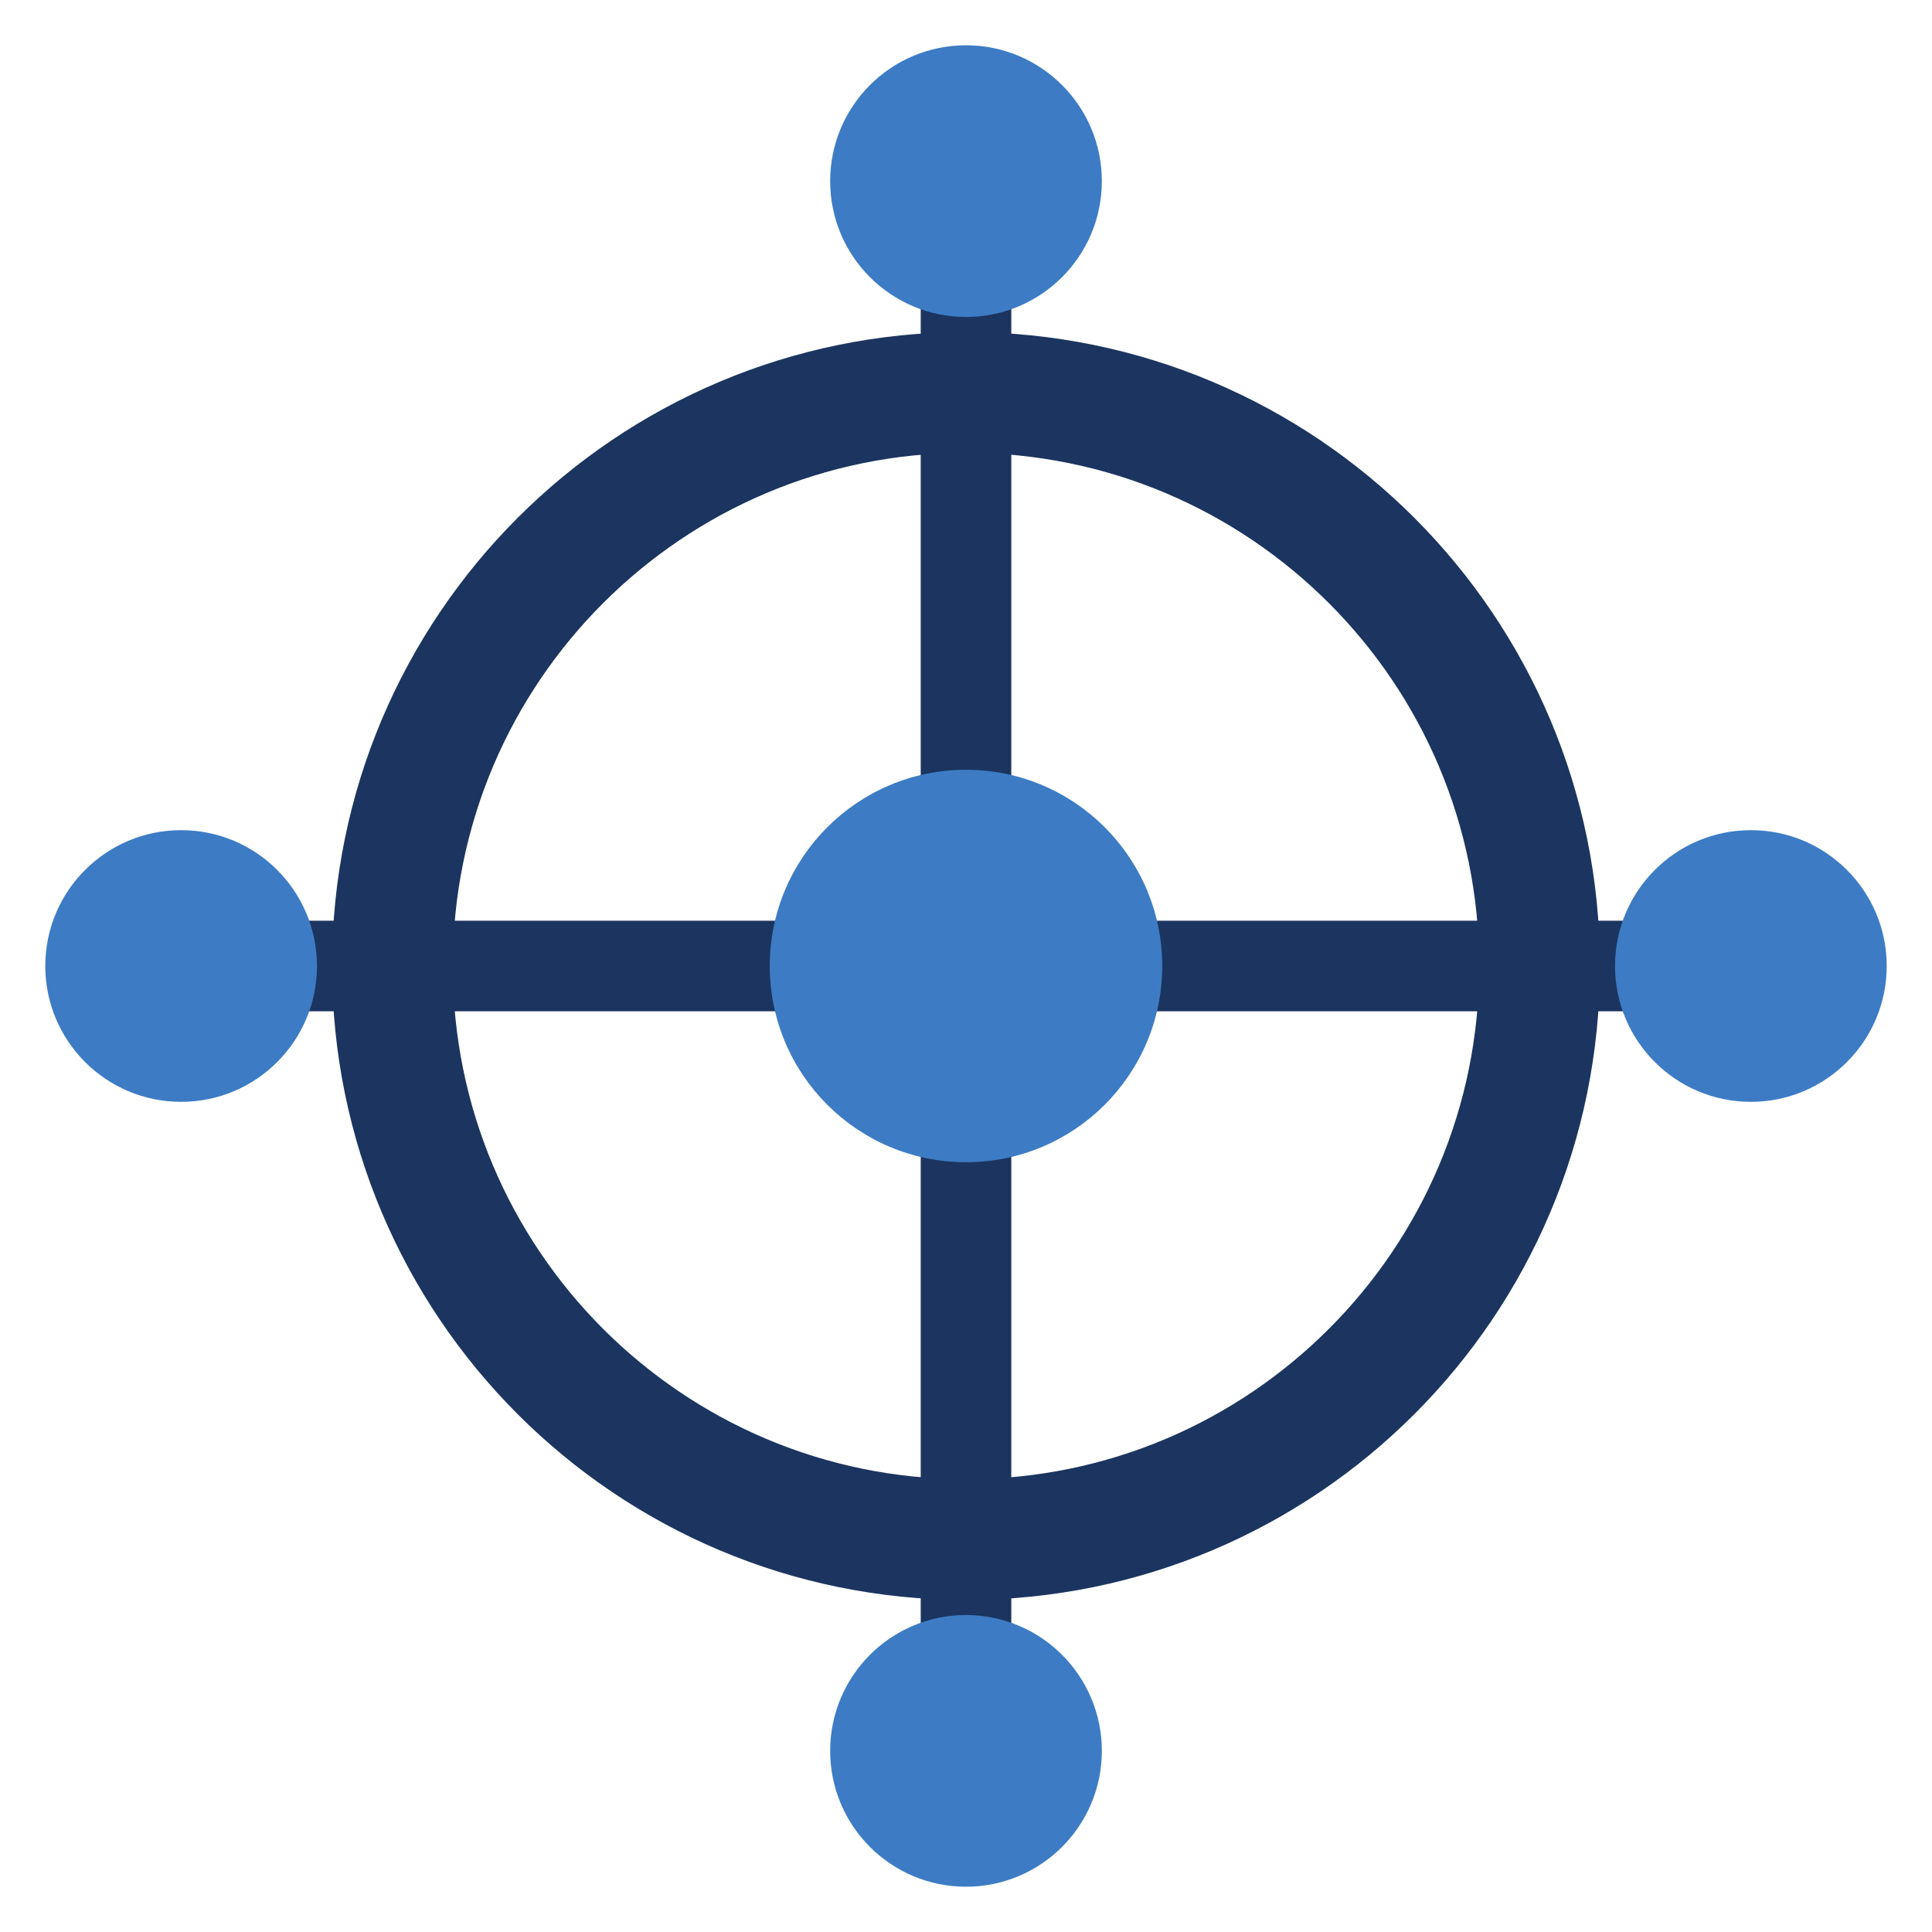
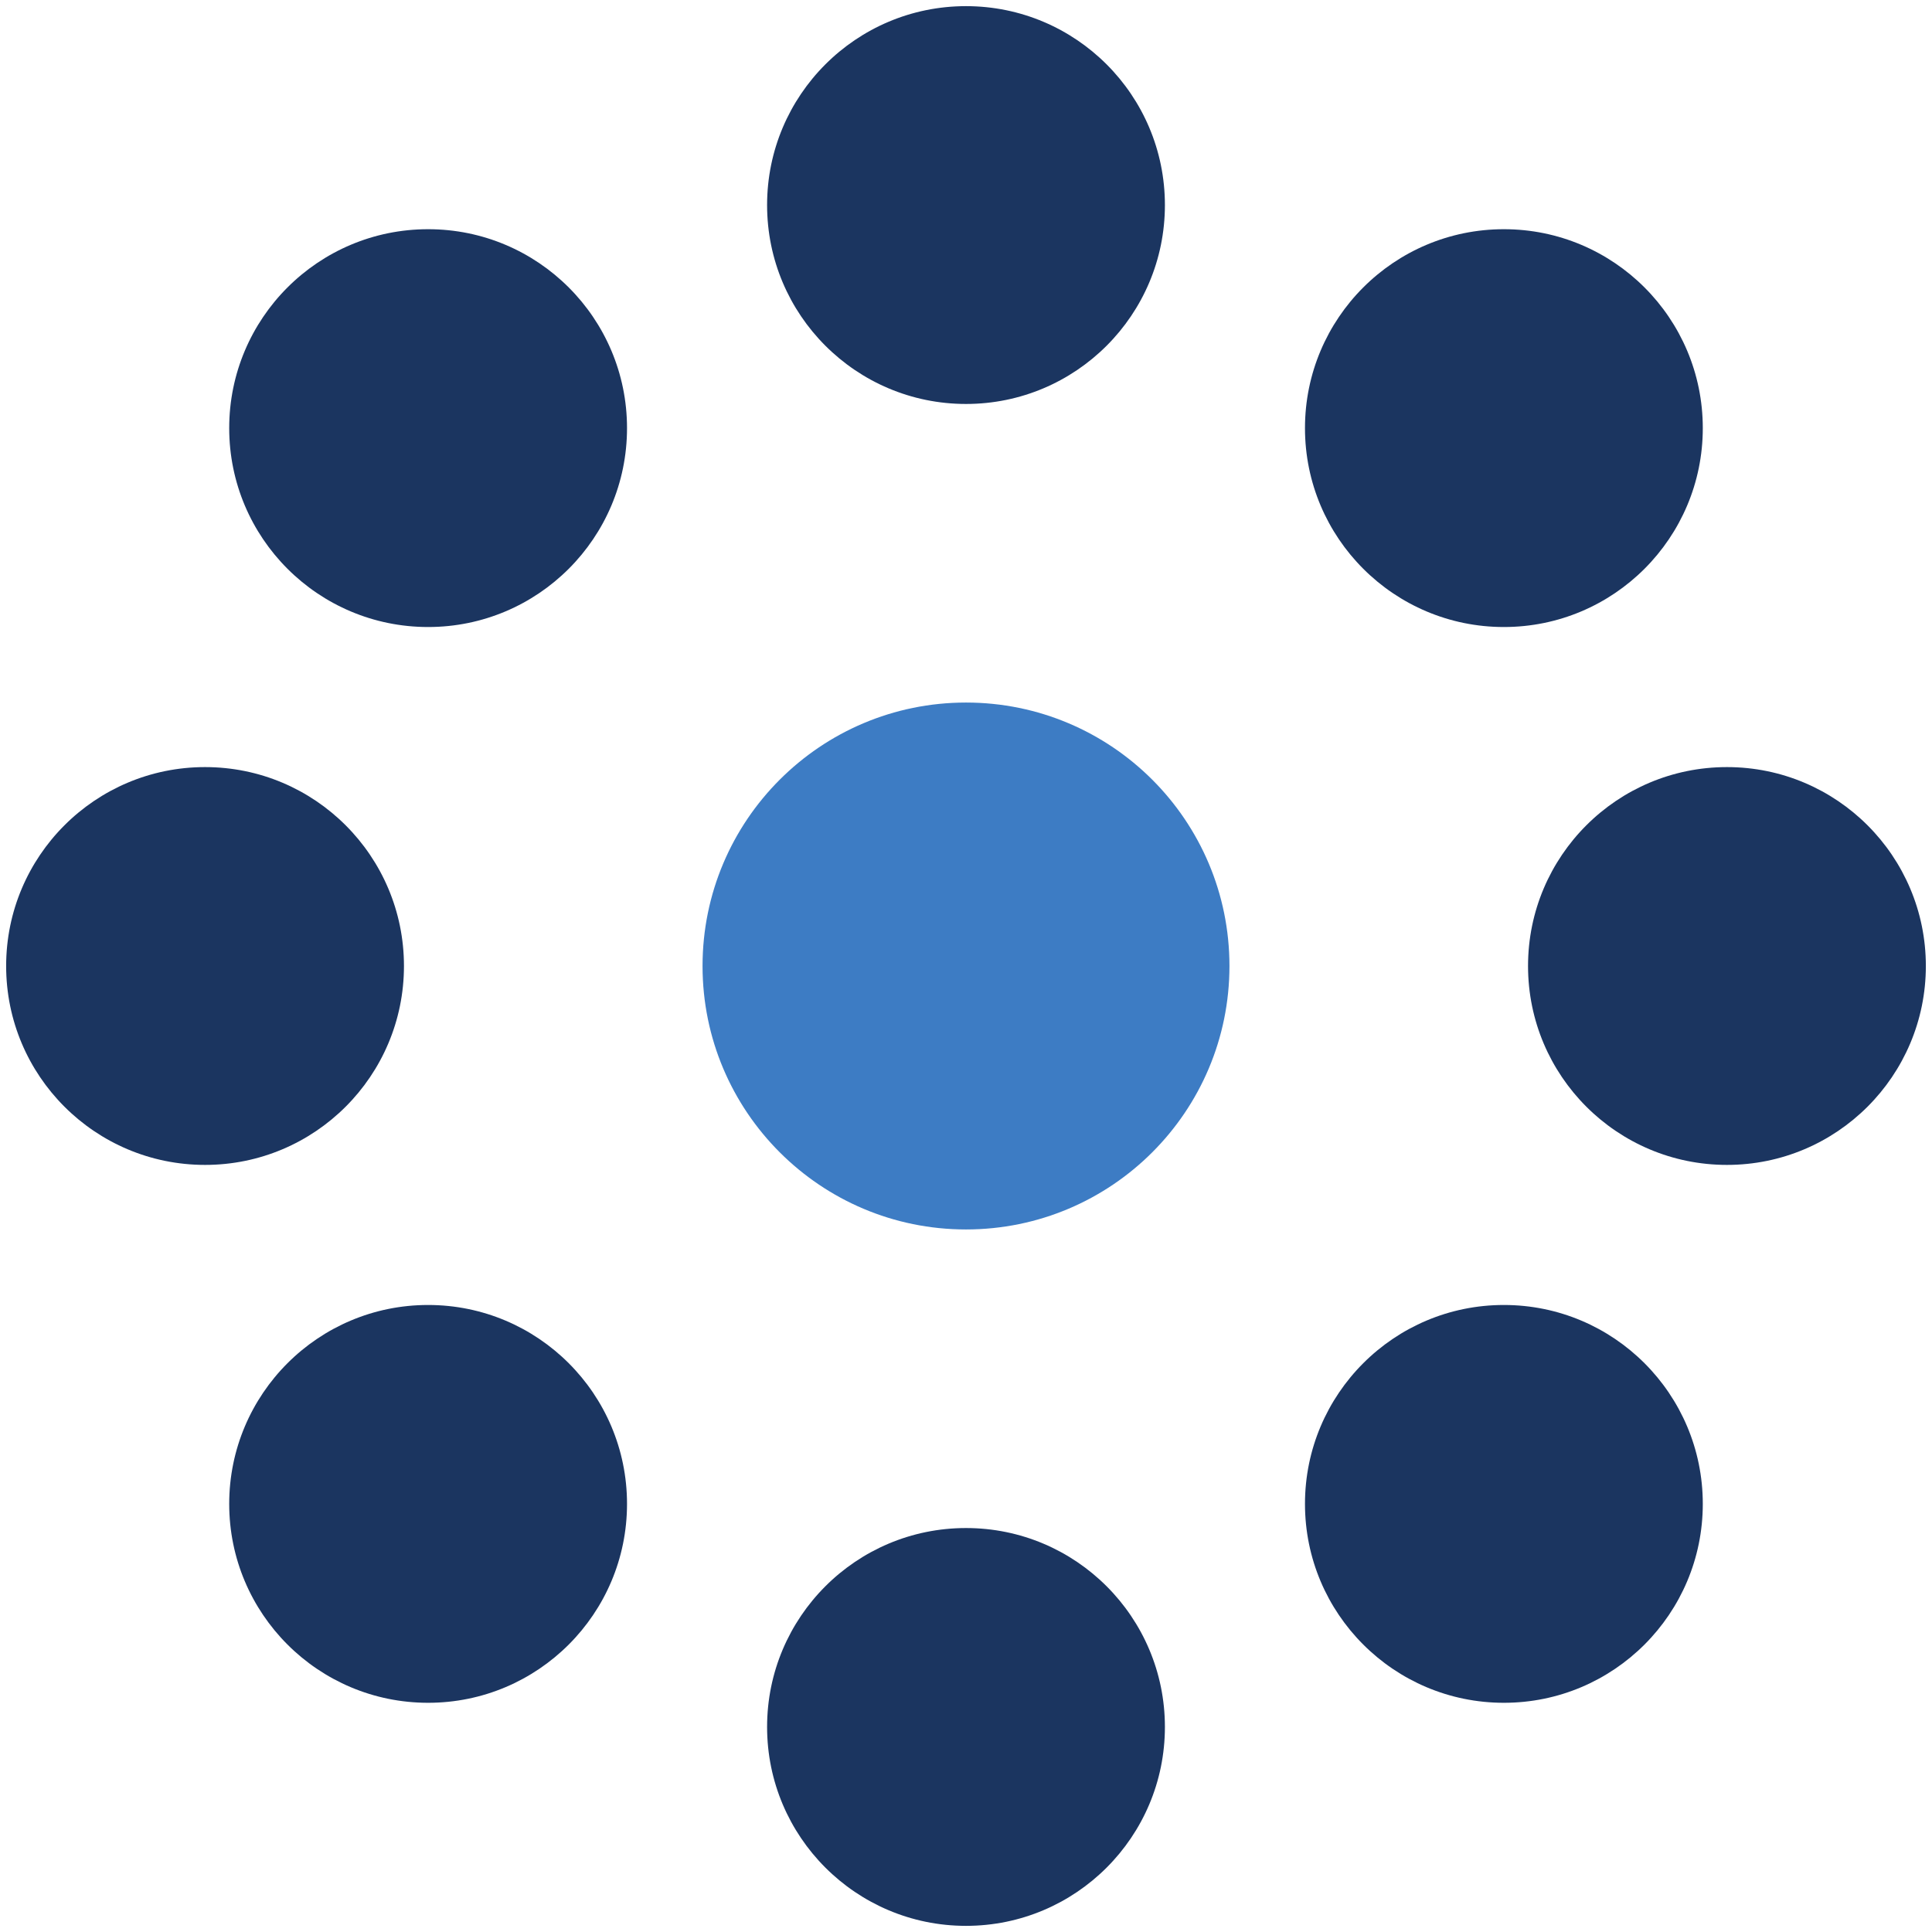
- <svg xmlns="http://www.w3.org/2000/svg" viewBox="0 0 64 64" width="64" height="64">
-   <circle cx="32" cy="32" r="19" fill="none" stroke="#1b3560" stroke-width="4" />
-   <path d="M32 6V58M6 32H58" stroke="#1b3560" stroke-width="3" stroke-linecap="round" />
-   <circle cx="32" cy="6" r="4.5" fill="#3d7cc4" />
-   <circle cx="58" cy="32" r="4.5" fill="#3d7cc4" />
-   <circle cx="32" cy="58" r="4.5" fill="#3d7cc4" />
-   <circle cx="6" cy="32" r="4.5" fill="#3d7cc4" />
-   <circle cx="32" cy="32" r="6.5" fill="#3d7cc4" />
+ <svg xmlns="http://www.w3.org/2000/svg" viewBox="10 10 44 44" width="44" height="44">
+   <g fill="#1b3560">
+     <circle cx="32.00" cy="14.67" r="4.53" />
+     <circle cx="44.25" cy="19.75" r="4.53" />
+     <circle cx="49.33" cy="32.00" r="4.53" />
+     <circle cx="44.25" cy="44.25" r="4.53" />
+     <circle cx="32.00" cy="49.33" r="4.53" />
+     <circle cx="19.75" cy="44.25" r="4.53" />
+     <circle cx="14.67" cy="32.00" r="4.53" />
+     <circle cx="19.75" cy="19.75" r="4.53" />
+   </g>
+   <circle cx="32" cy="32" r="6" fill="#3d7cc4" />
</svg>
